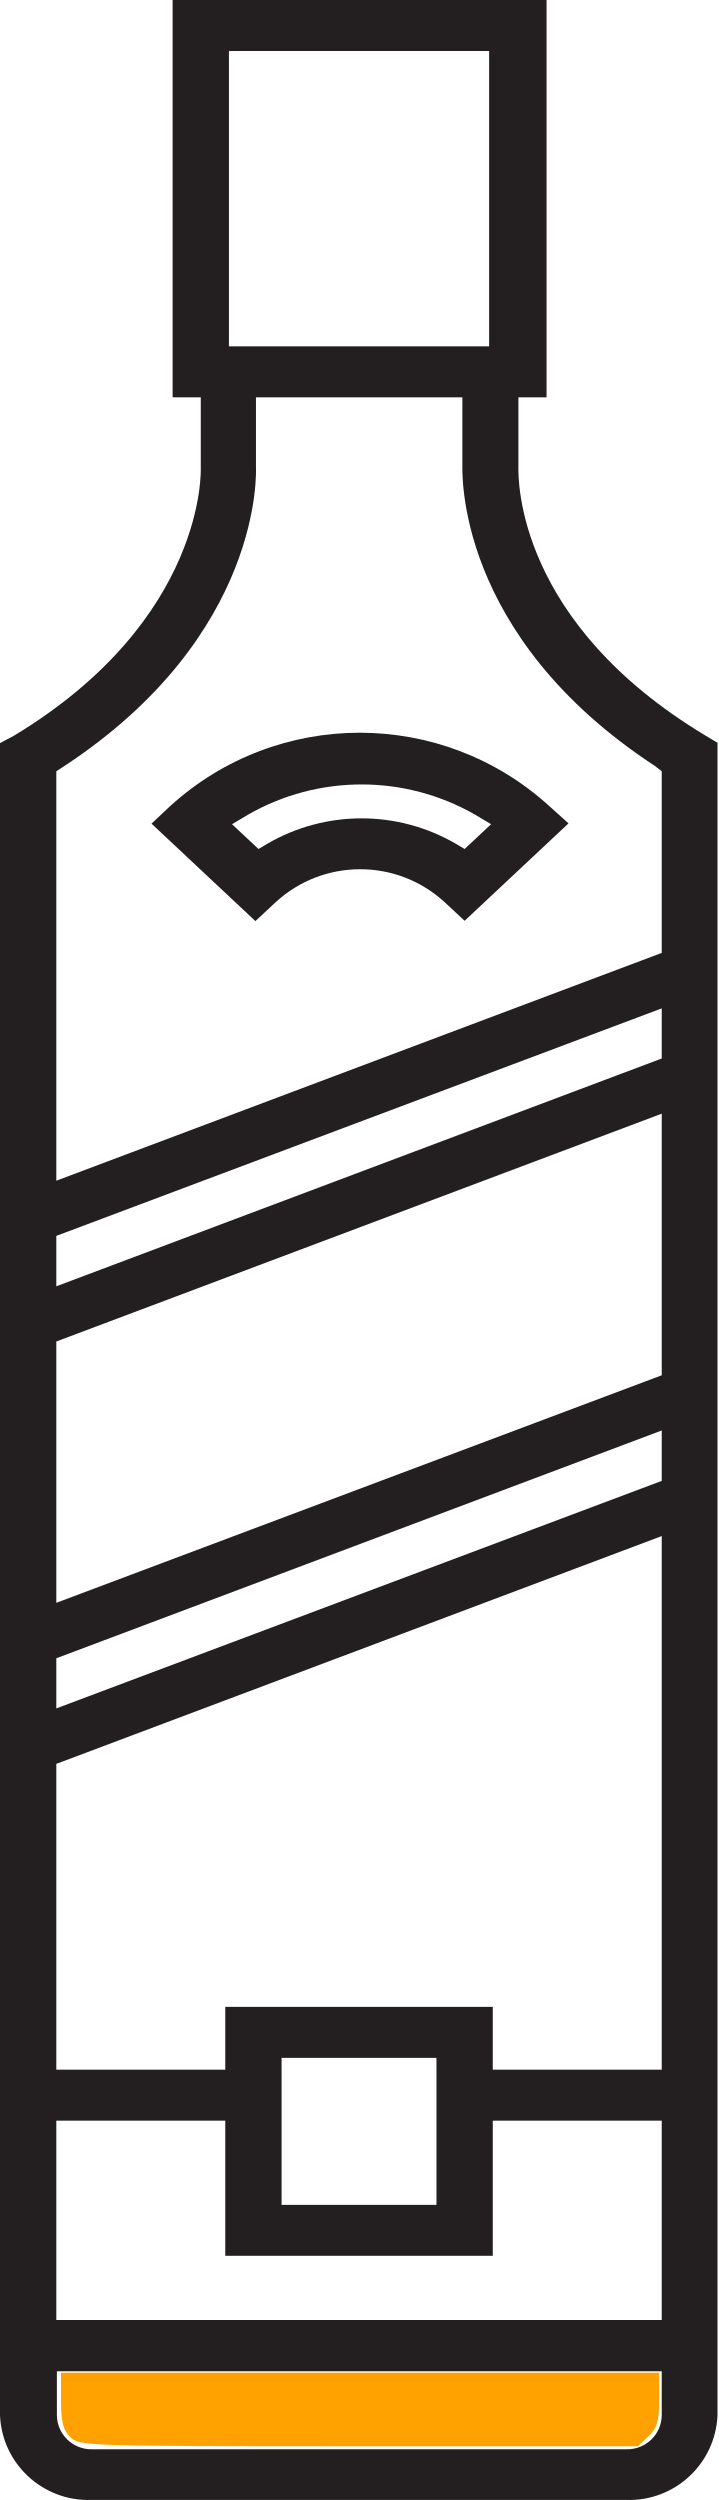
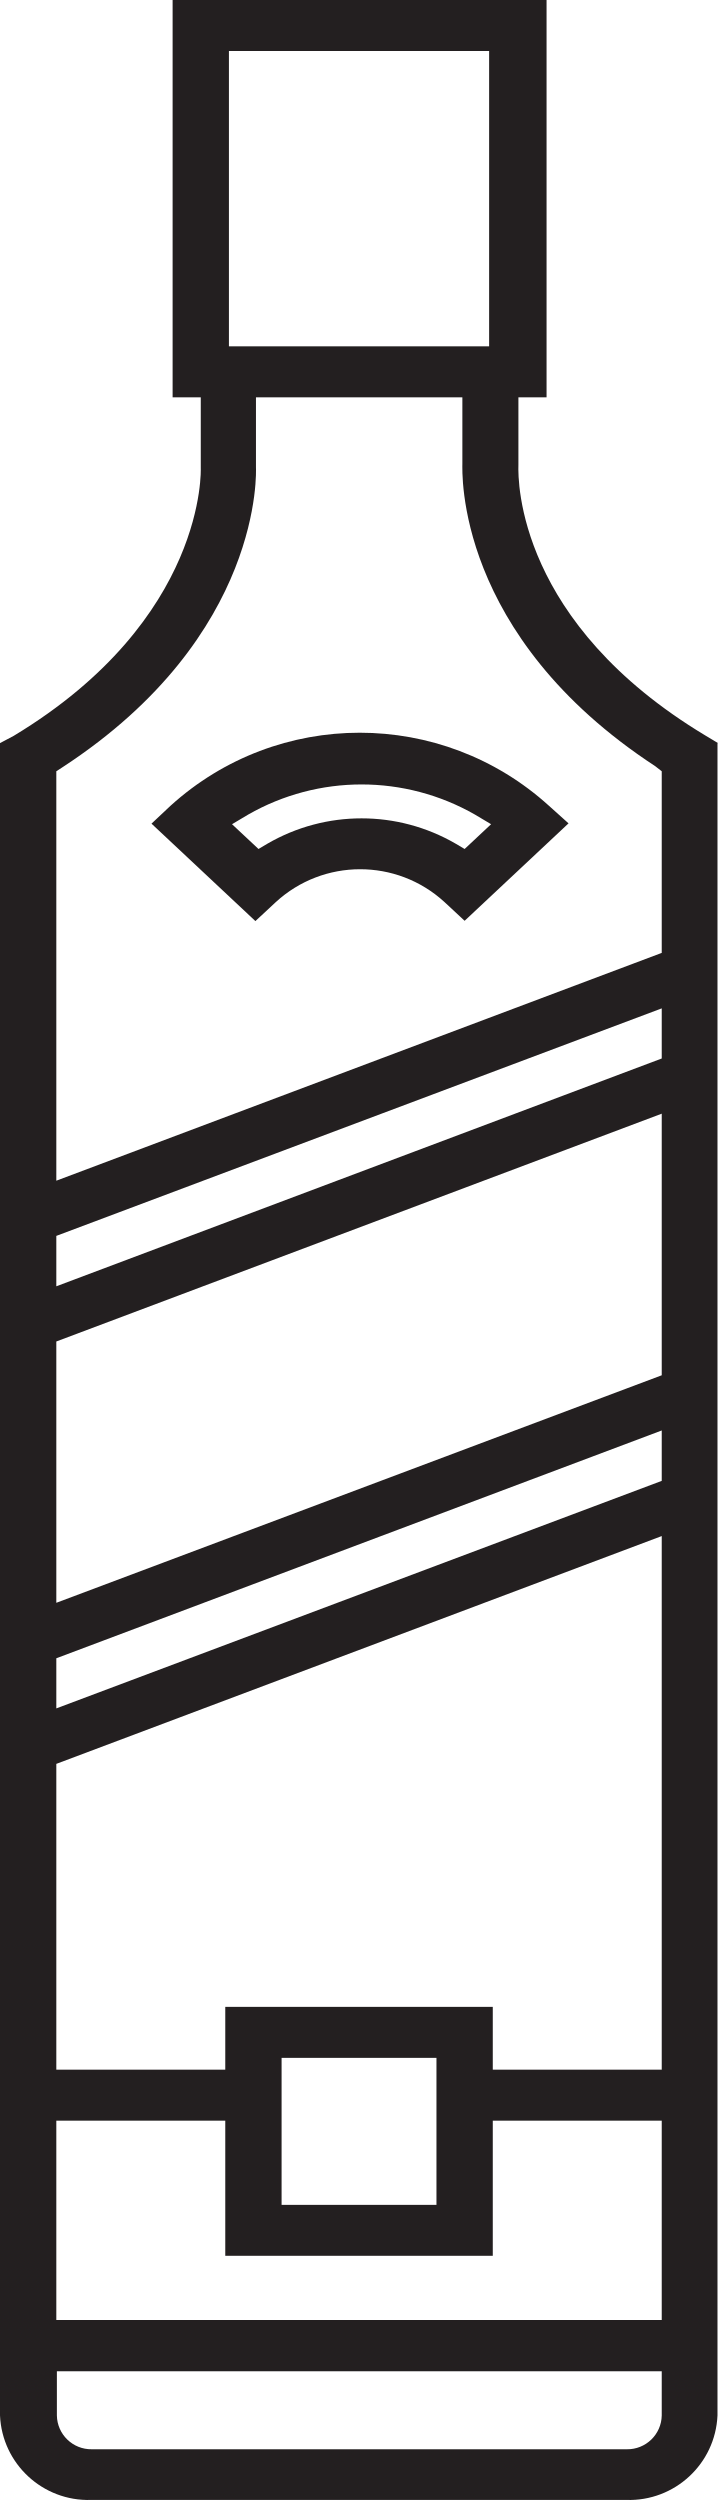
- <svg xmlns="http://www.w3.org/2000/svg" data-name="Layer 2" viewBox="0 0 25.5 88.782" x="0px" y="0px" version="1.1" id="svg96" width="25.5" height="88.782">
-   <defs id="defs84">
-     <style id="style82">.cls-1{fill:#231f20;}</style>
+ <svg xmlns="http://www.w3.org/2000/svg" data-name="Layer 2" viewBox="0 0 25.5 88.782" x="0px" y="0px" version="1.1" id="svg517" width="25.5" height="88.782">
+   <defs id="defs505">
+     <style id="style503">.cls-1{fill:#231f20;}</style>
  </defs>
-   <g id="layer11" style="display:none">
-     <rect style="fill:#ffa200;fill-opacity:1;stroke-width:10.833" id="rect1982" width="11.412" height="12.139" x="7.055" y="1.139" ry="0" />
-   </g>
-   <g id="layer10" style="display:none">
-     <rect style="fill:#ffa200;fill-opacity:1;stroke-width:10.833" id="rect1929" width="1.034" height="5.554" x="5.66" y="21.945" />
-     <rect style="fill:#ffa200;fill-opacity:1;stroke-width:10.833" id="rect1933" width="2.814" height="2.314" x="3.323" y="24.137" />
-     <rect style="fill:#ffa200;fill-opacity:1;stroke-width:10.833" id="rect1954" width="4.191" height="2.38" x="17.304" y="24.136" />
-     <rect style="fill:#ffa200;fill-opacity:1;stroke-width:10.833" id="rect1956" width="5.901" height="2.62" x="14.555" y="22.236" />
-     <rect style="fill:#ffa200;fill-opacity:1;stroke-width:10.833" id="rect1969" width="11.556" height="3.16" x="6.513" y="22.833" />
-     <rect style="fill:#ffa200;fill-opacity:1;stroke-width:10.833" id="rect1971" width="1.635" height="6.657" x="6.828" y="18.301" />
-     <rect style="fill:#ffa200;fill-opacity:1;stroke-width:10.833" id="rect1975" width="3.92" height="7.513" x="14.451" y="16.801" />
-     <rect style="fill:#ffa200;fill-opacity:1;stroke-width:10.833" id="rect1979" width="8.956" height="11.471" x="7.935" y="13.31" />
-   </g>
-   <g id="layer9" style="display:none">
-     <rect style="fill:#ffa200;fill-opacity:1;stroke-width:10.833" id="rect1924" width="22.77" height="11.093" x="1.215" y="25.78" />
-   </g>
-   <g id="layer8" style="display:none">
-     <rect style="fill:#ffa200;fill-opacity:1;stroke-width:10.833" id="rect1921" width="23.997" height="13.157" x="0.778" y="34.169" />
-   </g>
-   <g id="layer7" style="display:none">
-     <rect style="fill:#ffa200;fill-opacity:1;stroke-width:10.833" id="rect1918" width="23.798" height="16.681" x="0.564" y="45.272" ry="0" />
-   </g>
-   <g id="layer6" style="display:none">
-     <rect style="fill:#ffa200;fill-opacity:1;stroke-width:10.833" id="rect1913" width="22.578" height="13.204" x="1.514" y="58.354" />
-   </g>
-   <g id="layer5" style="display:none">
-     <rect style="fill:#ffa200;fill-opacity:1;stroke-width:10.833" id="rect1910" width="22.51" height="17.106" x="1.514" y="70.06" />
-   </g>
-   <path class="cls-1" d="m 25.5,26.39 -0.45,-0.27 c -6.65,-4 -6.66,-9 -6.64,-9.61 v -2.4 h 1 V 0 H 6.13 v 14.11 h 1 v 2.51 c 0,0 0.23,5.36 -6.64,9.51 L 0,26.39 v 59.39 a 3.14,3.14 0 0 0 3.24,3 h 19 a 3.14,3.14 0 0 0 3.24,-3 V 26.39 Z M 8.13,1.81 h 9.24 V 12.3 H 8.13 Z M 23.5,85.78 a 1.22,1.22 0 0 1 -1.24,1.2 h -19 A 1.22,1.22 0 0 1 2.02,85.78 V 84.21 H 23.5 v 1.56 z m 0,-3.39 H 2 v -7.08 h 6 v 4.8 h 9.5 v -4.8 h 6 z M 10,78.29 v -5.21 h 5.5 V 78.3 H 10 Z M 23.5,73.5 h -6 V 71.27 H 8 V 73.5 H 2 V 62.64 L 23.5,54.55 Z M 23.5,52.59 2,60.67 V 58.89 L 23.5,50.8 Z m 0,-3.75 L 2,56.92 V 47.64 L 23.5,39.55 Z M 23.5,37.59 2,45.68 v -1.79 l 21.5,-8.08 z m 0,-3.75 L 2,41.93 V 27.39 L 2.23,27.24 C 9.39,22.56 9.09,16.66 9.09,16.6 v -2.49 h 7.33 v 2.35 c 0,0.28 -0.27,6.09 6.85,10.75 l 0.23,0.18 v 6.48 z" id="path88" />
-   <path class="cls-1" d="m 15.78,32.03 0.72,0.67 3.69,-3.46 -0.69,-0.62 a 10,10 0 0 0 -13.45,0 l -0.67,0.63 3.69,3.46 0.72,-0.67 a 4.43,4.43 0 0 1 5.99,-0.01 z M 9.5,29.96 9.18,30.15 8.24,29.27 8.81,28.93 a 8.11,8.11 0 0 1 8.06,0 l 0.57,0.34 -0.94,0.88 -0.32,-0.19 a 6.66,6.66 0 0 0 -6.68,0 z" id="path90" />
-   <path style="fill:#ffa200;stroke-width:0.163;fill-opacity:1" d="M 2.493,86.547 C 2.239,86.293 2.167,86.002 2.167,85.24 V 84.259 H 12.788 23.408 v 0.952 c 0,0.784 -0.067,1.015 -0.378,1.307 l -0.378,0.355 h -9.916 c -9.698,0 -9.923,-0.007 -10.243,-0.327 z" id="path971" />
-   <g id="layer4">
-     <path style="fill:#ffa200;fill-opacity:1;stroke-width:1.252" d="M 3.011,86.708 C 2.46,86.624 2.229,86.183 2.229,85.215 V 84.364 H 12.813 23.398 l -0.043,0.861 c -0.039,0.764 -0.082,0.901 -0.381,1.213 l -0.337,0.352 -9.655,-0.017 c -5.31,-0.009 -9.797,-0.039 -9.97,-0.065 z" id="path1853" />
-     <path style="fill:#ffa200;fill-opacity:1;stroke-width:1.252" d="M 3.011,86.708 C 2.46,86.624 2.229,86.183 2.229,85.215 V 84.364 H 12.813 23.398 l -0.043,0.861 c -0.039,0.764 -0.082,0.901 -0.381,1.213 l -0.337,0.352 -9.655,-0.017 c -5.31,-0.009 -9.797,-0.039 -9.97,-0.065 z" id="path1855" />
-     <path style="fill:#ffa200;fill-opacity:1;stroke-width:1.252" d="M 3.011,86.708 C 2.46,86.624 2.229,86.183 2.229,85.215 V 84.364 H 12.813 23.398 l -0.043,0.861 c -0.039,0.764 -0.082,0.901 -0.381,1.213 l -0.337,0.352 -9.655,-0.017 c -5.31,-0.009 -9.797,-0.039 -9.97,-0.065 z" id="path1857" />
-     <path style="fill:#ffa200;fill-opacity:1;stroke-width:1.252" d="M 3.011,86.708 C 2.46,86.624 2.229,86.183 2.229,85.215 V 84.364 H 12.813 23.398 l -0.043,0.861 c -0.039,0.764 -0.082,0.901 -0.381,1.213 l -0.337,0.352 -9.655,-0.017 c -5.31,-0.009 -9.797,-0.039 -9.97,-0.065 z" id="path1859" />
-     <path style="fill:#ffa200;fill-opacity:1;stroke-width:1.252" d="M 3.011,86.708 C 2.46,86.624 2.229,86.183 2.229,85.215 V 84.364 H 12.813 23.398 l -0.043,0.861 c -0.039,0.764 -0.082,0.901 -0.381,1.213 l -0.337,0.352 -9.655,-0.017 c -5.31,-0.009 -9.797,-0.039 -9.97,-0.065 z" id="path1861" />
-     <path style="fill:#ffa200;fill-opacity:1;stroke-width:1.252" d="M 2.953,86.709 C 2.454,86.613 2.229,86.149 2.229,85.215 V 84.364 H 12.813 23.398 l -0.043,0.861 c -0.039,0.764 -0.082,0.901 -0.381,1.213 l -0.337,0.352 -9.713,-0.016 c -5.342,-0.009 -9.829,-0.038 -9.97,-0.066 z" id="path1863" />
-     <path style="fill:#ffa200;fill-opacity:1;stroke-width:1.252" d="M 2.953,86.709 C 2.454,86.613 2.229,86.149 2.229,85.215 V 84.364 H 12.813 23.398 l -0.043,0.861 c -0.039,0.764 -0.082,0.901 -0.381,1.213 l -0.337,0.352 -9.713,-0.016 c -5.342,-0.009 -9.829,-0.038 -9.97,-0.066 z" id="path1865" />
-     <path style="fill:#ffa200;fill-opacity:1;stroke-width:1.252" d="M 2.953,86.709 C 2.454,86.613 2.229,86.149 2.229,85.215 V 84.364 H 12.813 23.398 l -0.043,0.861 c -0.039,0.764 -0.082,0.901 -0.381,1.213 l -0.337,0.352 -9.713,-0.016 c -5.342,-0.009 -9.829,-0.038 -9.97,-0.066 z" id="path1867" />
-     <path style="fill:#ffa200;fill-opacity:1;stroke-width:1.252" d="M 2.848,86.676 C 2.391,86.492 2.229,86.106 2.229,85.205 V 84.364 H 12.813 23.398 l -0.043,0.861 c -0.039,0.764 -0.082,0.901 -0.381,1.213 l -0.337,0.352 -9.77,-0.007 c -5.374,-0.004 -9.882,-0.052 -10.018,-0.107 z" id="path1869" />
-     <path style="fill:#ffa200;fill-opacity:1;stroke-width:1.252" d="M 2.794,86.662 C 2.38,86.51 2.229,86.111 2.229,85.168 V 84.364 H 12.801 23.373 v 0.783 c 0,0.784 -0.142,1.156 -0.572,1.495 -0.224,0.177 -19.526,0.196 -20.006,0.019 z" id="path1871" />
-     <path style="fill:#ffa200;fill-opacity:1;stroke-width:1.252" d="M 2.794,86.662 C 2.38,86.51 2.229,86.111 2.229,85.168 V 84.364 H 12.801 23.373 v 0.783 c 0,0.784 -0.142,1.156 -0.572,1.495 -0.224,0.177 -19.526,0.196 -20.006,0.019 z" id="path1873" />
-     <path style="fill:#ffa200;fill-opacity:1;stroke-width:1.252" d="M 2.794,86.662 C 2.38,86.51 2.229,86.111 2.229,85.168 V 84.364 H 12.801 23.373 v 0.757 c 0,0.811 -0.199,1.351 -0.571,1.551 -0.293,0.157 -19.58,0.147 -20.007,-0.01 z" id="path1875" />
-   </g>
+   <path class="cls-1" d="m 25.5,26.39 -0.45,-0.27 c -6.65,-4 -6.66,-9 -6.64,-9.61 v -2.4 h 1 V 0 H 6.13 v 14.11 h 1 v 2.51 c 0,0 0.23,5.36 -6.64,9.51 L 0,26.39 v 59.39 a 3.14,3.14 0 0 0 3.24,3 h 19 a 3.14,3.14 0 0 0 3.24,-3 V 26.39 Z M 8.13,1.81 h 9.24 V 12.3 H 8.13 Z M 23.5,85.78 a 1.22,1.22 0 0 1 -1.24,1.2 h -19 A 1.22,1.22 0 0 1 2.02,85.78 V 84.21 H 23.5 v 1.56 z m 0,-3.39 H 2 v -7.08 h 6 v 4.8 h 9.5 v -4.8 h 6 z M 10,78.29 v -5.21 h 5.5 V 78.3 H 10 Z M 23.5,73.5 h -6 V 71.27 H 8 V 73.5 H 2 V 62.64 L 23.5,54.55 Z M 23.5,52.59 2,60.67 V 58.89 L 23.5,50.8 Z m 0,-3.75 L 2,56.92 V 47.64 L 23.5,39.55 Z M 23.5,37.59 2,45.68 v -1.79 l 21.5,-8.08 z m 0,-3.75 L 2,41.93 V 27.39 L 2.23,27.24 C 9.39,22.56 9.09,16.66 9.09,16.6 v -2.49 h 7.33 v 2.35 c 0,0.28 -0.27,6.09 6.85,10.75 l 0.23,0.18 v 6.48 z" id="path509" />
+   <path class="cls-1" d="m 15.78,32.03 0.72,0.67 3.69,-3.46 -0.69,-0.62 a 10,10 0 0 0 -13.45,0 l -0.67,0.63 3.69,3.46 0.72,-0.67 a 4.43,4.43 0 0 1 5.99,-0.01 z M 9.5,29.96 9.18,30.15 8.24,29.27 8.81,28.93 a 8.11,8.11 0 0 1 8.06,0 l 0.57,0.34 -0.94,0.88 -0.32,-0.19 a 6.66,6.66 0 0 0 -6.68,0 z" id="path511" />
+   <path id="text513" d="m -37.609,105.685 c -0.169,0 -0.324,0.026 -0.471,0.065 0.14,-0.01 0.285,-0.02 0.385,-0.027 0.05,-0.012 0.095,-0.021 0.145,-0.031 -0.02,-5.8e-4 -0.038,-0.006 -0.059,-0.006 z m 0.473,0.065 c 0.103,0.094 0.212,0.195 0.289,0.256 0.023,8.3e-4 0.046,0.003 0.068,0.004 0.005,-0.036 0.011,-0.073 0.016,-0.109 -0.114,-0.064 -0.238,-0.116 -0.373,-0.15 z m 67.457,2.691 c 0.002,0.003 0.004,0.007 0.006,0.01 -0.006,-0.003 0.007,-0.005 0,-0.01 -0.002,1.9e-4 -0.004,-1.8e-4 -0.006,0 z m 0.164,0.234 c -0.006,0.003 -0.013,0.005 -0.02,0.008 0.008,0.015 0.012,0.032 0.02,0.047 z m 0,0.658 c -0.032,0.019 -0.06,0.038 -0.092,0.057 h 0.092 z" />
</svg>
